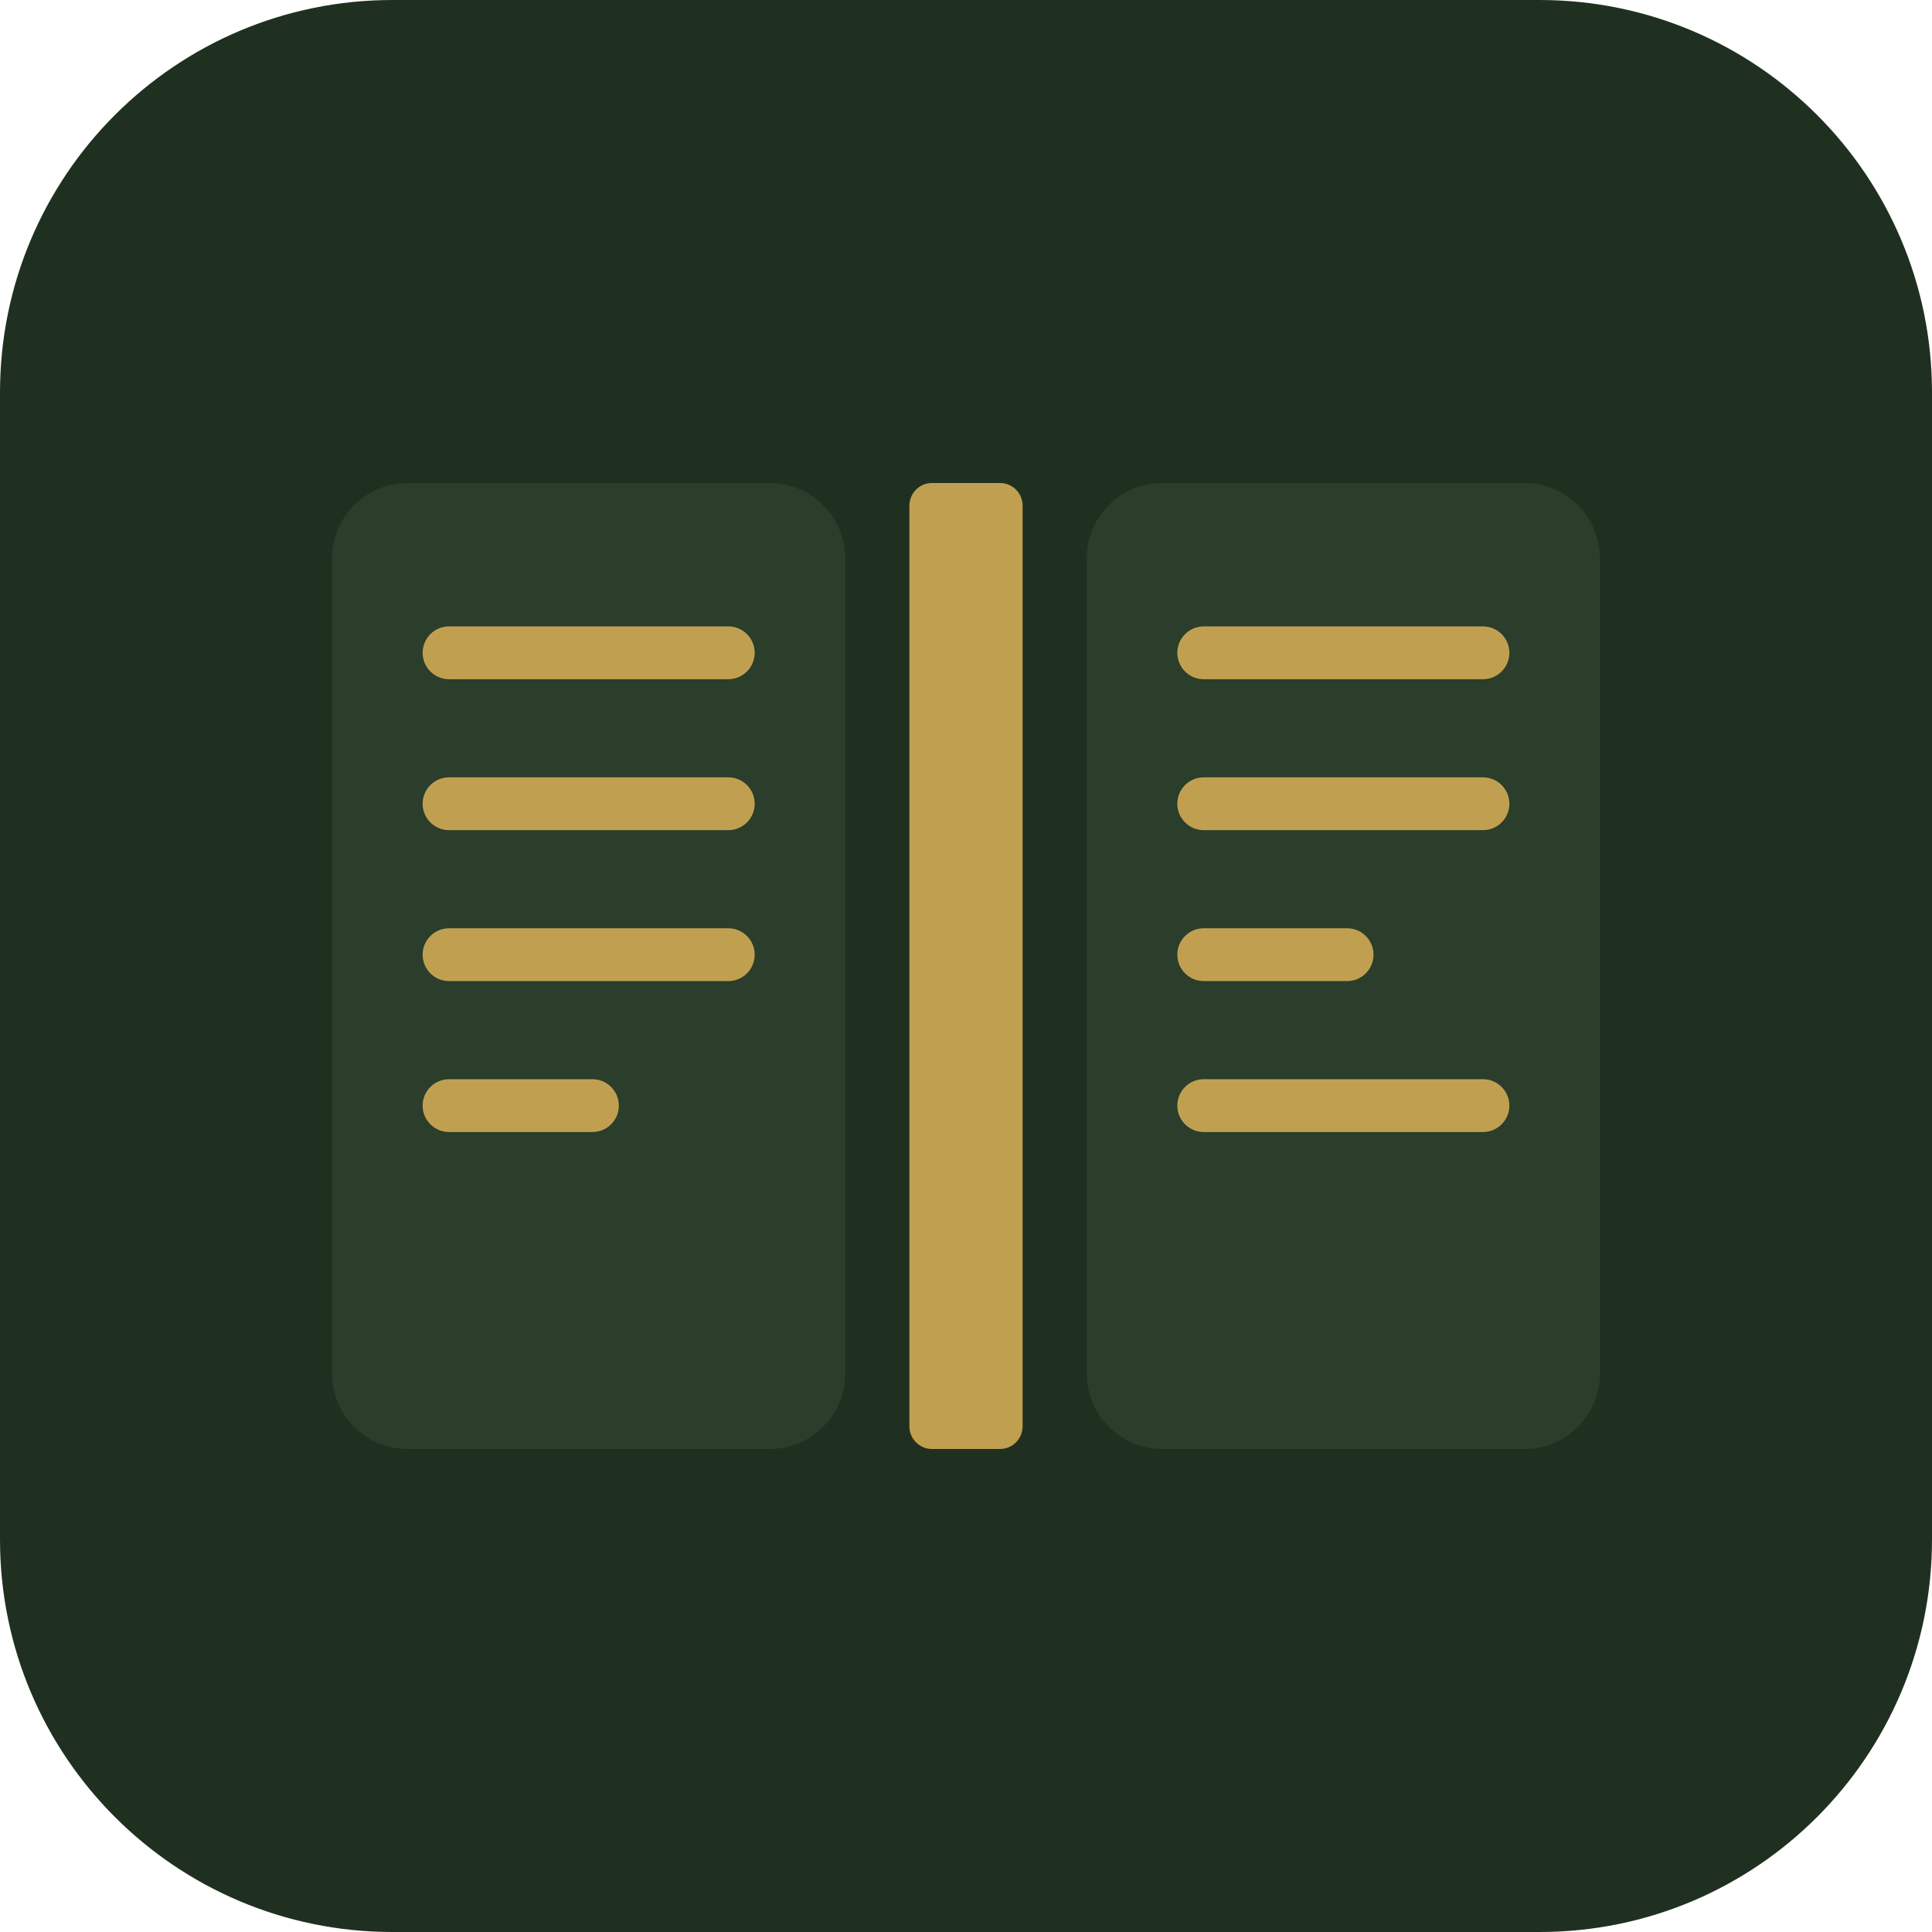
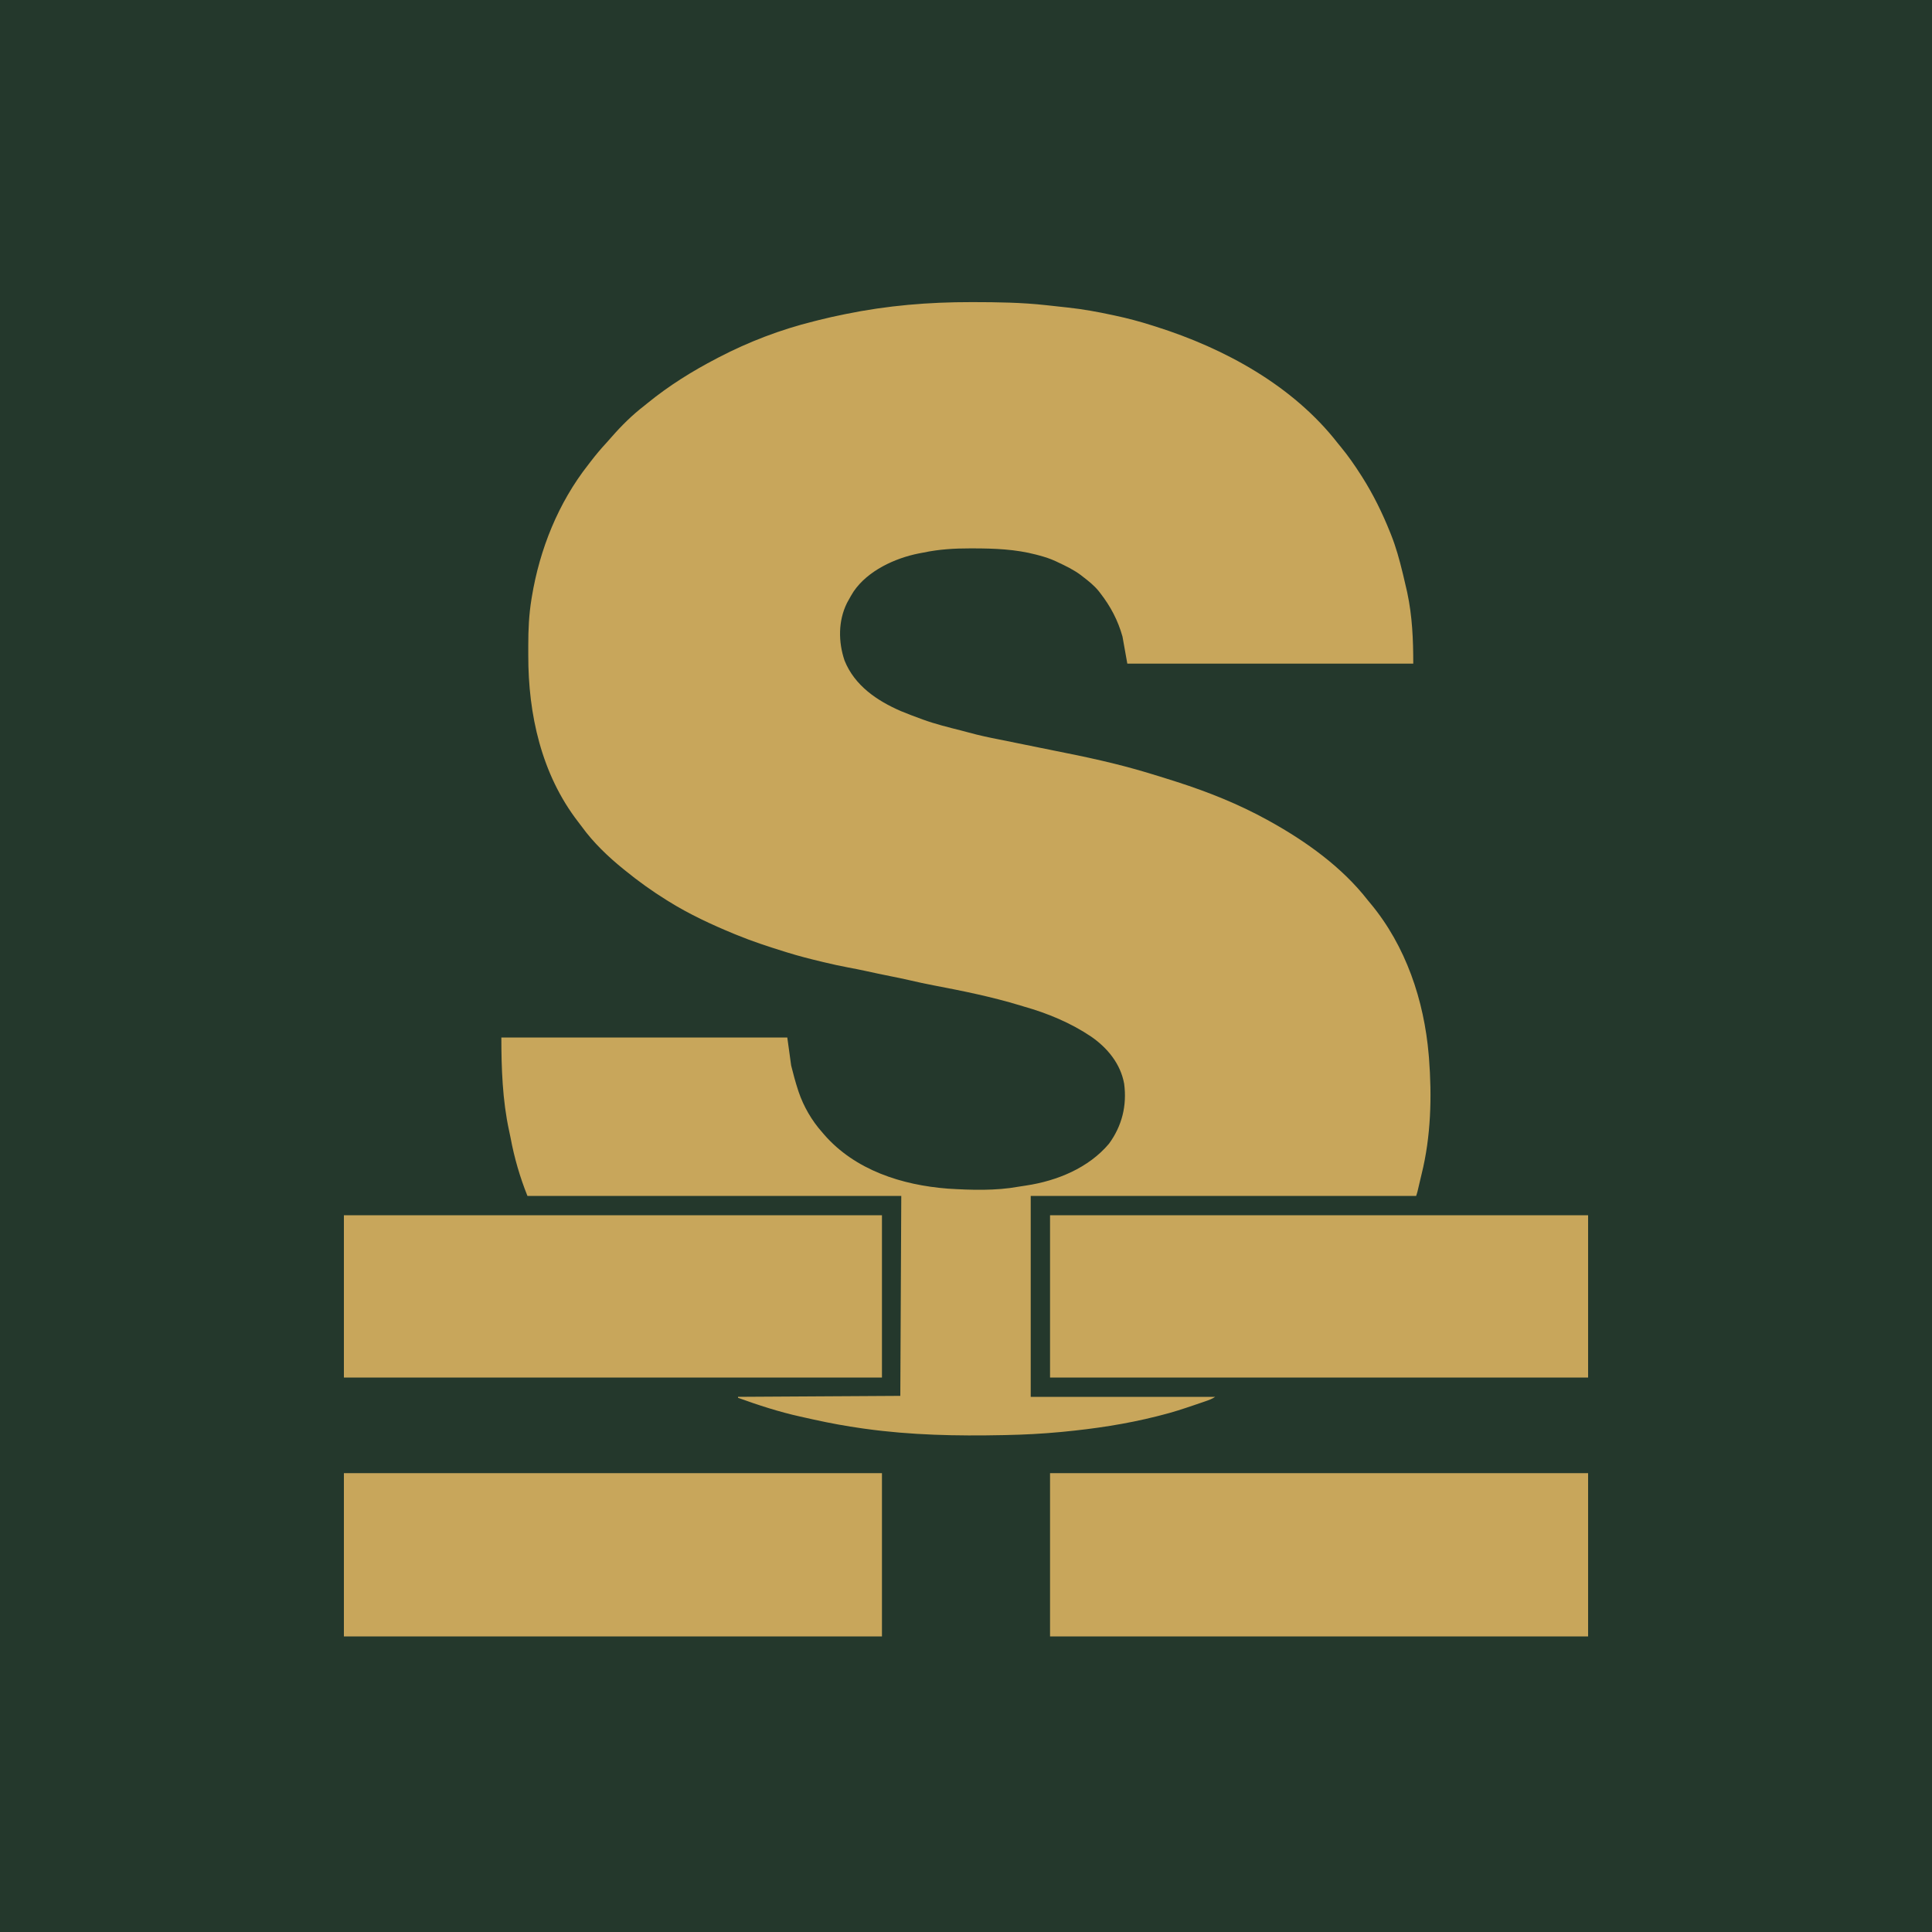
- <svg xmlns="http://www.w3.org/2000/svg" viewBox="0 0 512 512">
-   <rect width="512" height="512" rx="104" fill="#203020" />
-   <rect x="88" y="128" width="136" height="256" rx="20" fill="#2b3d2b" />
-   <rect x="288" y="128" width="136" height="256" rx="20" fill="#2b3d2b" />
-   <rect x="241" y="128" width="30" height="256" rx="6" fill="#c0a050" />
-   <rect x="112" y="166" width="88" height="14" rx="7" fill="#c0a050" />
-   <rect x="112" y="206" width="88" height="14" rx="7" fill="#c0a050" />
-   <rect x="112" y="246" width="88" height="14" rx="7" fill="#c0a050" />
-   <rect x="112" y="286" width="52" height="14" rx="7" fill="#c0a050" />
-   <rect x="312" y="166" width="88" height="14" rx="7" fill="#c0a050" />
-   <rect x="312" y="206" width="88" height="14" rx="7" fill="#c0a050" />
-   <rect x="312" y="246" width="52" height="14" rx="7" fill="#c0a050" />
-   <rect x="312" y="286" width="88" height="14" rx="7" fill="#c0a050" />
+ <svg xmlns="http://www.w3.org/2000/svg" version="1.1" width="2000" height="2000">
+   <path d="M0 0 C660 0 1320 0 2000 0 C2000 660 2000 1320 2000 2000 C1340 2000 680 2000 0 2000 C0 1340 0 680 0 0 Z " fill="#24382C" transform="translate(0,0)" />
+   <path d="M0 0 C1.077 0.001 1.077 0.001 2.176 0.001 C27.252 0.018 52.24 0.378 77.188 3.125 C78.88 3.306 80.572 3.487 82.264 3.668 C86.334 4.106 90.403 4.555 94.472 5.01 C96.419 5.227 98.367 5.438 100.315 5.649 C115.619 7.312 130.582 9.999 145.625 13.25 C146.587 13.454 147.549 13.658 148.541 13.868 C161.793 16.685 174.725 20.117 187.625 24.25 C188.826 24.629 190.026 25.008 191.263 25.398 C262.241 47.849 333.175 86.42 379.625 146.25 C380.549 147.376 381.476 148.5 382.406 149.621 C390.185 159.053 397.064 168.938 403.625 179.25 C404.023 179.873 404.421 180.496 404.831 181.138 C416.256 199.19 425.702 218.431 433.625 238.25 C433.943 239.038 434.261 239.826 434.589 240.638 C439.751 253.557 443.35 266.743 446.625 280.25 C446.822 281.053 447.019 281.856 447.223 282.683 C448.41 287.527 449.538 292.382 450.625 297.25 C450.891 298.428 451.156 299.606 451.43 300.82 C456.63 325.214 457.625 349.306 457.625 374.25 C359.945 374.25 262.265 374.25 161.625 374.25 C159.15 360.39 159.15 360.39 156.625 346.25 C151.899 329.389 144.317 315.03 133.625 301.25 C133.029 300.48 132.434 299.711 131.82 298.918 C127.124 293.221 121.458 288.735 115.625 284.25 C114.844 283.642 114.063 283.033 113.258 282.406 C105.94 276.986 97.844 273.097 89.625 269.25 C88.569 268.745 88.569 268.745 87.492 268.23 C81.86 265.614 76.183 263.784 70.188 262.188 C69.23 261.931 68.273 261.674 67.287 261.409 C45.826 255.803 24.45 254.99 2.375 254.938 C0.783 254.934 0.783 254.934 -0.841 254.93 C-17.38 254.925 -33.147 255.828 -49.375 259.25 C-50.937 259.543 -52.5 259.835 -54.062 260.125 C-79.047 265.074 -106.997 278.006 -121.703 299.527 C-123.713 302.716 -125.583 305.934 -127.375 309.25 C-127.784 309.996 -128.192 310.743 -128.613 311.512 C-137.752 330.036 -137.612 351.685 -131.121 370.977 C-120.747 396.926 -97.466 412.709 -72.668 423.419 C-65.966 426.198 -59.19 428.763 -52.375 431.25 C-51.601 431.535 -50.827 431.819 -50.029 432.113 C-37.116 436.804 -23.835 440.091 -10.525 443.445 C-7.776 444.148 -5.037 444.876 -2.301 445.629 C8.131 448.496 18.616 450.737 29.234 452.801 C38.212 454.548 47.167 456.404 56.125 458.25 C65.87 460.257 75.614 462.26 85.376 464.184 C118.096 470.632 150.693 477.578 182.625 487.25 C184.296 487.753 184.296 487.753 186 488.266 C194.566 490.851 203.105 493.515 211.625 496.25 C212.258 496.453 212.891 496.656 213.544 496.865 C245.404 507.1 277.031 519.757 306.375 535.938 C307.29 536.44 308.205 536.943 309.147 537.461 C346.848 558.397 383.953 584.944 410.625 619.25 C411.549 620.365 412.476 621.477 413.406 622.586 C449.963 666.513 468.832 722.863 473.625 779.25 C473.765 780.848 473.765 780.848 473.908 782.477 C477.013 822.435 475.946 863.767 466.236 902.781 C465.616 905.287 465.03 907.8 464.453 910.316 C461.902 921.419 461.902 921.419 460.625 925.25 C328.955 925.25 197.285 925.25 61.625 925.25 C61.625 993.89 61.625 1062.53 61.625 1133.25 C124.655 1133.25 187.685 1133.25 252.625 1133.25 C249.328 1135.448 246.023 1136.628 242.309 1137.895 C241.585 1138.145 240.861 1138.395 240.115 1138.653 C237.766 1139.462 235.414 1140.263 233.062 1141.062 C232.263 1141.335 231.464 1141.608 230.641 1141.889 C219.392 1145.722 208.168 1149.4 196.625 1152.25 C195.089 1152.646 193.552 1153.042 192.016 1153.438 C160.205 1161.463 127.623 1166.323 95 1169.438 C93.669 1169.565 93.669 1169.565 92.312 1169.695 C73.583 1171.468 54.933 1172.424 36.125 1172.812 C34.655 1172.844 34.655 1172.844 33.156 1172.876 C-14.779 1173.883 -62.332 1172.934 -109.875 1166.312 C-110.751 1166.191 -111.627 1166.07 -112.529 1165.945 C-129.436 1163.583 -146.207 1160.5 -162.875 1156.812 C-164.3 1156.498 -164.3 1156.498 -165.755 1156.177 C-167.695 1155.746 -169.636 1155.313 -171.576 1154.878 C-173.388 1154.471 -175.201 1154.068 -177.014 1153.669 C-198.956 1148.821 -220.256 1141.877 -241.375 1134.25 C-241.375 1133.92 -241.375 1133.59 -241.375 1133.25 C-185.935 1132.92 -130.495 1132.59 -73.375 1132.25 C-73.045 1063.94 -72.715 995.63 -72.375 925.25 C-200.085 925.25 -327.795 925.25 -459.375 925.25 C-467.209 905.664 -473.014 885.693 -476.857 864.957 C-477.335 862.459 -477.865 859.981 -478.422 857.5 C-485.205 826.365 -486.375 792.794 -486.375 761.25 C-388.695 761.25 -291.015 761.25 -190.375 761.25 C-189.055 770.82 -187.735 780.39 -186.375 790.25 C-184.24 798.71 -182.09 806.984 -179.375 815.25 C-179.136 815.983 -178.896 816.717 -178.649 817.473 C-173.558 832.578 -164.978 847.37 -154.375 859.25 C-153.692 860.052 -153.009 860.854 -152.305 861.68 C-120.228 898.586 -71.705 914.075 -24.103 917.732 C0.035 919.235 25.253 920.037 49.117 915.694 C51.729 915.232 54.346 914.85 56.973 914.477 C88.792 909.695 121.484 896.345 142.625 871.25 C156.121 852.846 161.361 831.665 158.336 809.097 C154.608 788.524 141.206 772.208 124.441 760.52 C103.238 746.185 79.188 736.212 54.625 729.25 C53.313 728.855 52.002 728.458 50.691 728.059 C21.42 719.177 -8.441 713.098 -38.458 707.383 C-46.929 705.759 -55.339 703.959 -63.739 702.001 C-70.272 700.482 -76.825 699.129 -83.408 697.842 C-91.973 696.156 -100.502 694.307 -109.03 692.444 C-115.068 691.134 -121.113 689.915 -127.191 688.805 C-135.543 687.269 -143.802 685.4 -152.062 683.438 C-152.804 683.262 -153.546 683.086 -154.309 682.905 C-166.438 680.026 -178.468 676.953 -190.375 673.25 C-191.546 672.886 -192.718 672.523 -193.924 672.148 C-210.275 667.052 -226.516 661.742 -242.375 655.25 C-243.953 654.605 -243.953 654.605 -245.562 653.947 C-268.953 644.307 -291.879 633.648 -313.375 620.25 C-314.262 619.702 -314.262 619.702 -315.166 619.144 C-330.231 609.801 -344.639 599.449 -358.375 588.25 C-358.911 587.818 -359.447 587.387 -359.999 586.942 C-375.88 574.09 -391.174 559.491 -403.166 542.904 C-404.429 541.176 -405.735 539.488 -407.051 537.801 C-444.947 488.635 -458.617 426.595 -458.505 365.671 C-458.5 362.191 -458.505 358.712 -458.512 355.232 C-458.519 339.013 -457.808 323.415 -455.188 307.375 C-455.079 306.707 -454.97 306.038 -454.858 305.35 C-446.73 255.907 -427.482 207.802 -396.375 168.25 C-395.491 167.1 -394.608 165.949 -393.727 164.797 C-388.689 158.256 -383.493 151.987 -377.859 145.945 C-375.913 143.833 -374.029 141.695 -372.156 139.52 C-361.937 127.803 -350.702 116.73 -338.375 107.25 C-337.205 106.305 -336.037 105.357 -334.871 104.406 C-312.69 86.344 -288.743 71.449 -263.375 58.25 C-262.62 57.856 -261.865 57.462 -261.087 57.056 C-229.942 40.891 -197.164 28.389 -163.12 19.934 C-161.276 19.474 -159.433 19.007 -157.593 18.533 C-149.175 16.377 -140.697 14.56 -132.188 12.812 C-131.447 12.66 -130.707 12.508 -129.945 12.35 C-86.833 3.501 -43.949 -0.053 0 0 Z " fill="#C8A65B" transform="translate(1005.375,312.75)" />
+   <path d="M0 0 C183.81 0 367.62 0 557 0 C557 55.77 557 111.54 557 169 C373.19 169 189.38 169 0 169 C0 113.23 0 57.46 0 0 Z " fill="#C8A65B" transform="translate(1087,1525)" />
+   <path d="M0 0 C183.81 0 367.62 0 557 0 C557 55.77 557 111.54 557 169 C373.19 169 189.38 169 0 169 C0 113.23 0 57.46 0 0 Z " fill="#C8A65B" transform="translate(356,1525)" />
+   <path d="M0 0 C183.81 0 367.62 0 557 0 C557 55.44 557 110.88 557 168 C373.19 168 189.38 168 0 168 C0 112.56 0 57.12 0 0 Z " fill="#C8A65B" transform="translate(1087,1258)" />
+   <path d="M0 0 C183.81 0 367.62 0 557 0 C557 55.44 557 110.88 557 168 C373.19 168 189.38 168 0 168 C0 112.56 0 57.12 0 0 Z " fill="#C8A65B" transform="translate(356,1258)" />
</svg>
